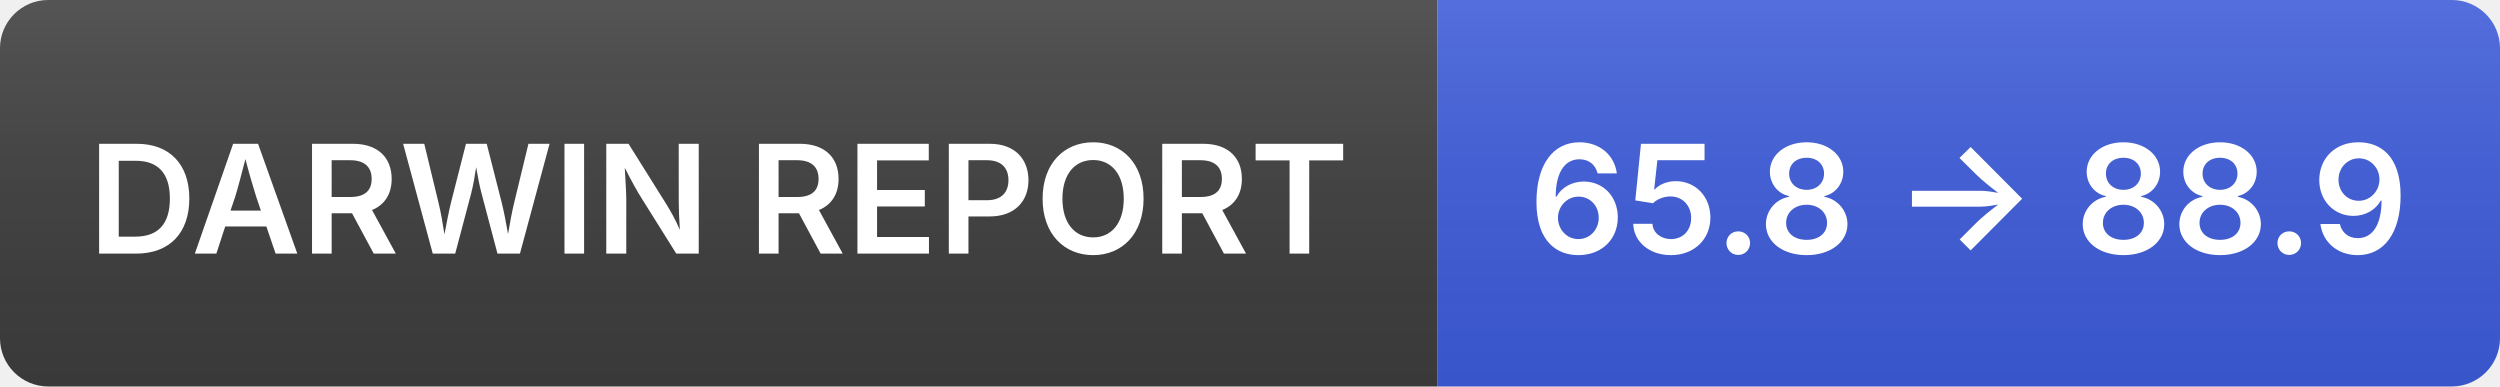
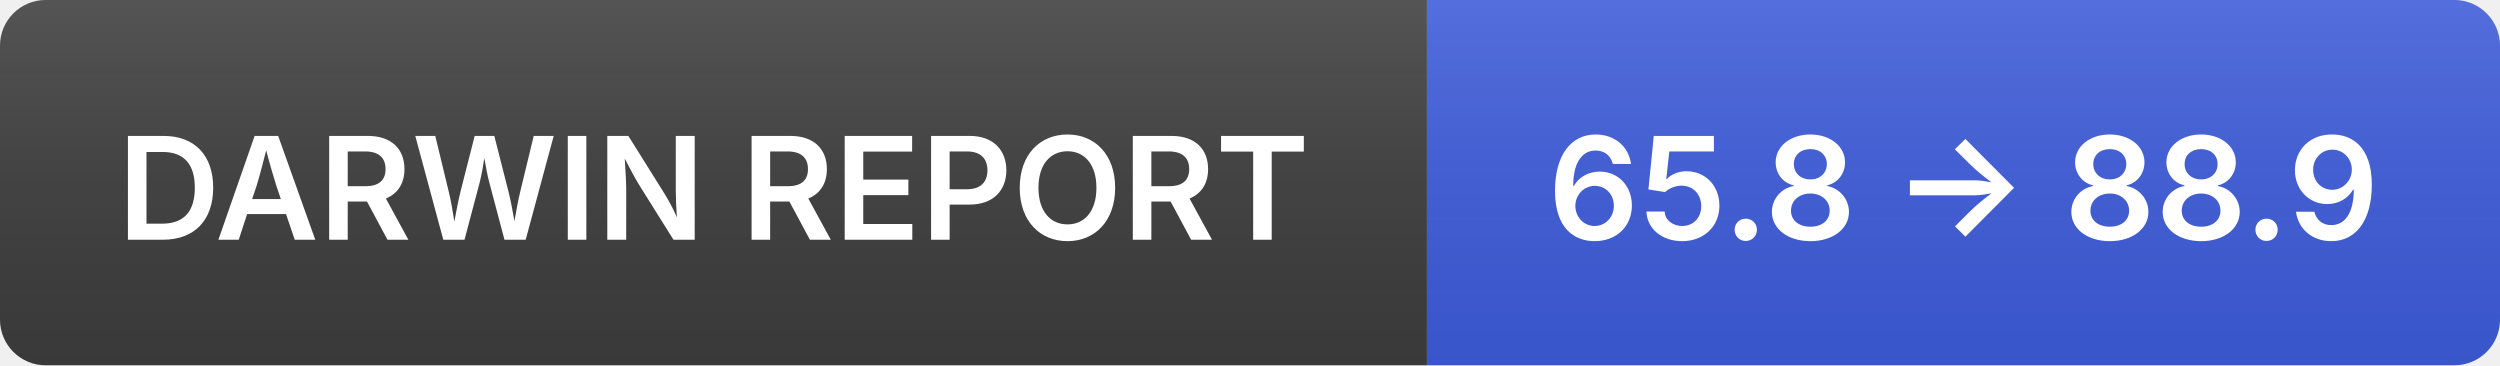
- <svg xmlns="http://www.w3.org/2000/svg" viewBox="0 0 207 32" width="100%" role="img" aria-labelledby="t">
+ <svg xmlns="http://www.w3.org/2000/svg" viewBox="0 0 219 32" width="100%" role="img" aria-labelledby="t">
  <defs>
    <linearGradient id="shp349627935" x2="0" y2="100%">
      <stop stop-color="#fff" stop-opacity=".12" />
      <stop offset="1" stop-color="#000" stop-opacity=".06" />
    </linearGradient>
    <clipPath id="clp349627935">
-       <rect width="207" height="32" rx="4" />
+       <rect width="219" height="32" rx="4" />
    </clipPath>
  </defs>
  <g clip-path="url(#clp349627935)">
-     <rect width="119" height="32" fill="#3d3d3d" />
-     <rect x="119" width="88" height="32" fill="#3d5bd8" />
-     <rect width="207" height="32" fill="url(#shp349627935)" />
+     <rect width="125" height="32" fill="#3d3d3d" />
+     <rect x="125" width="94" height="32" fill="#3d5bd8" />
+     <rect width="219" height="32" fill="url(#shp349627935)" />
  </g>
  <g font-family="system-ui, -apple-system, 'Segoe UI', 'Helvetica Neue', 'Microsoft YaHei', sans-serif" font-size="12.5" font-weight="600" text-anchor="middle">
-     <text x="59.5" y="21" fill="#ffffff">DARWIN REPORT</text>
-     <text x="163.0" y="21" fill="#ffffff">65.8 → 88.9</text>
+     <text x="62.5" y="21" fill="#ffffff">DARWIN REPORT</text>
+     <text x="172.0" y="21" fill="#ffffff">65.8 → 88.9</text>
  </g>
</svg>
